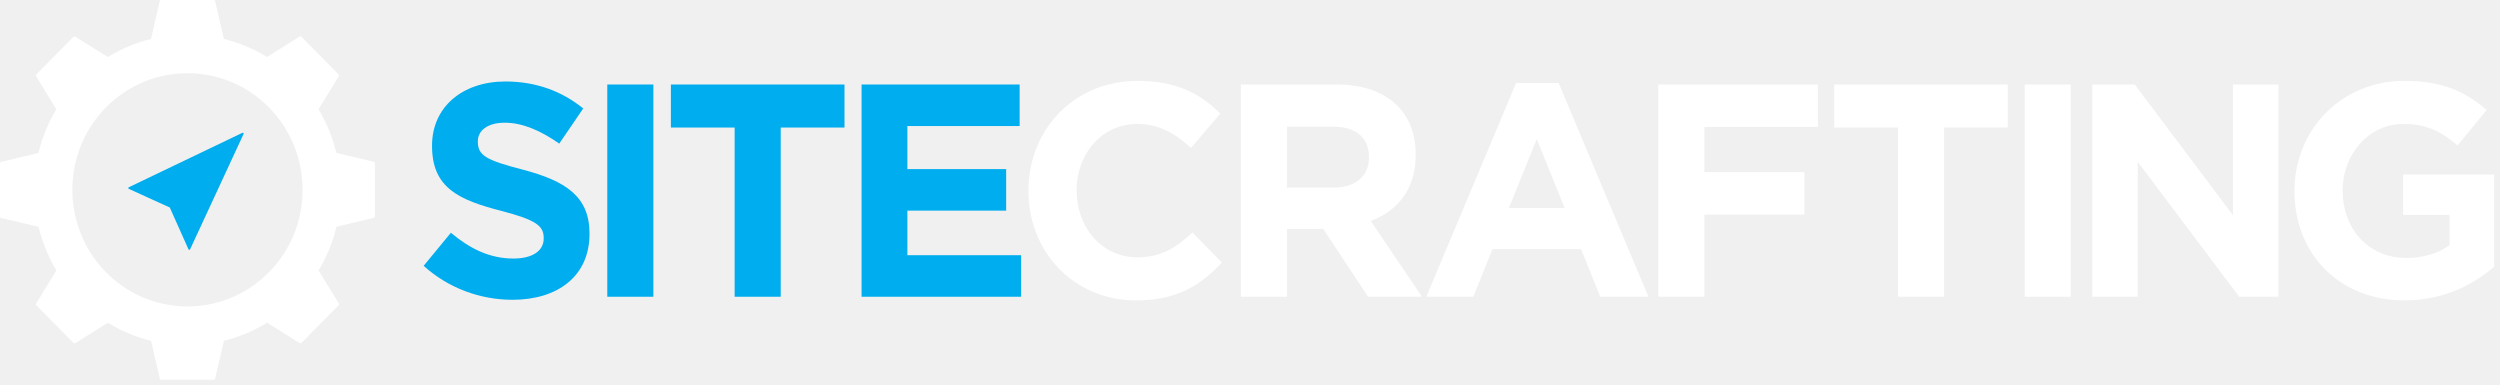
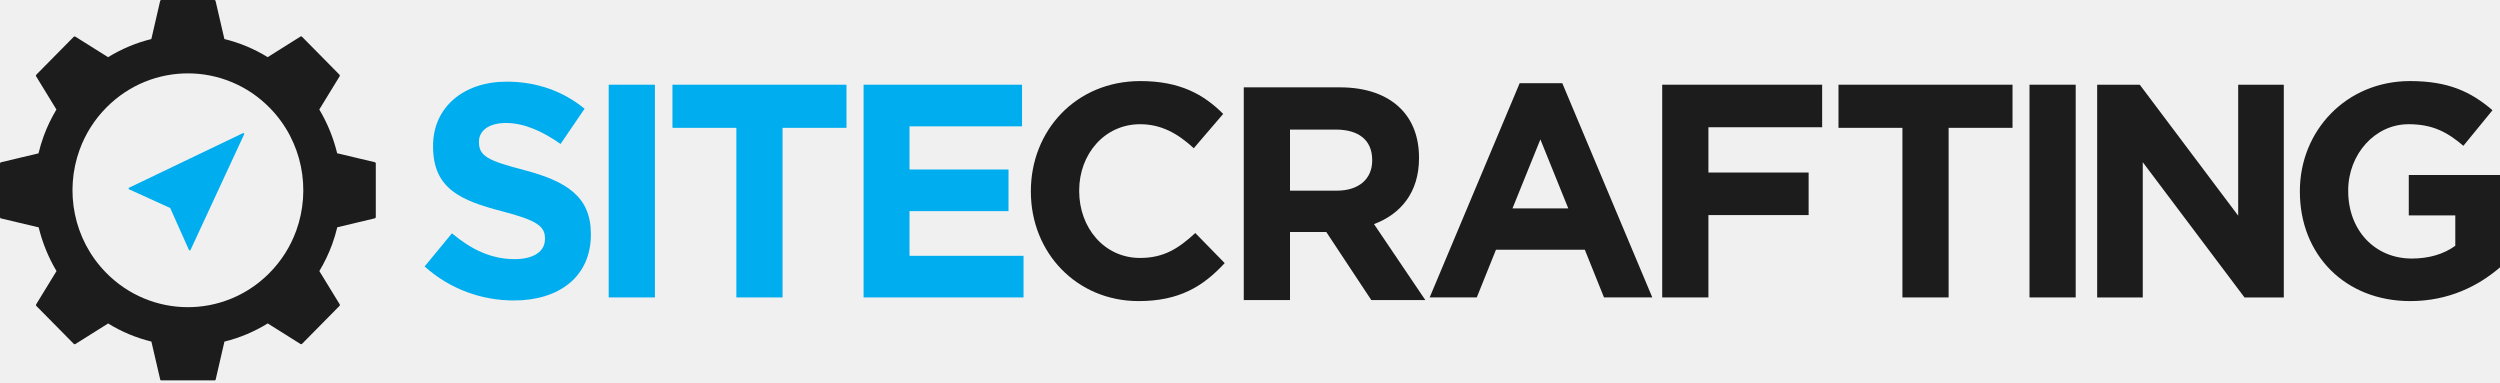
- <svg xmlns="http://www.w3.org/2000/svg" width="208" height="32" viewBox="0 0 208 32">
-   <g fill="none" fill-rule="evenodd">
-     <path fill="#00ADEE" d="M35.247,22.117 L37.513,19.366 C39.084,20.678 40.727,21.51 42.72,21.51 C44.288,21.51 45.235,20.88 45.235,19.846 L45.235,19.796 C45.235,18.811 44.637,18.307 41.725,17.551 C38.212,16.641 35.946,15.658 35.946,12.151 L35.946,12.102 C35.946,8.898 38.487,6.779 42.048,6.779 C44.587,6.779 46.755,7.586 48.524,9.024 L46.529,11.95 C44.987,10.865 43.467,10.209 41.997,10.209 C40.527,10.209 39.756,10.89 39.756,11.749 L39.756,11.799 C39.756,12.959 40.503,13.338 43.517,14.12 C47.053,15.053 49.046,16.339 49.046,19.417 L49.046,19.468 C49.046,22.974 46.405,24.942 42.645,24.942 C40.005,24.942 37.339,24.007 35.247,22.117 L35.247,22.117 Z" />
-     <polygon fill="#00ADEE" points="50.526 24.689 54.361 24.689 54.361 7.031 50.526 7.031" />
-     <polygon fill="#00ADEE" points="61.122 10.612 55.817 10.612 55.817 7.031 70.262 7.031 70.262 10.612 64.956 10.612 64.956 24.689 61.122 24.689" />
-     <polygon fill="#00ADEE" points="71.682 7.031 84.833 7.031 84.833 10.487 75.494 10.487 75.494 14.069 83.712 14.069 83.712 17.525 75.494 17.525 75.494 21.233 84.957 21.233 84.957 24.689 71.682 24.689" />
-     <path fill="#00ADEE" d="M15.816,20.744 L20.264,11.149 C20.278,11.121 20.272,11.087 20.25,11.065 L20.25,11.065 C20.228,11.043 20.195,11.037 20.166,11.05 L10.716,15.579 C10.69,15.592 10.674,15.618 10.674,15.647 C10.675,15.677 10.692,15.702 10.717,15.714 L14.126,17.266 L15.682,20.743 C15.686,20.751 15.691,20.759 15.697,20.765 C15.71,20.778 15.729,20.787 15.749,20.787 C15.777,20.787 15.804,20.77 15.816,20.744" />
-     <path fill="#fff" d="M85.566 15.91L85.566 15.861C85.566 10.84 89.301 6.729 94.656 6.729 97.944 6.729 99.912 7.839 101.53 9.453L99.089 12.303C97.745 11.066 96.375 10.31 94.631 10.31 91.692 10.31 89.576 12.783 89.576 15.81L89.576 15.861C89.576 18.888 91.644 21.41 94.631 21.41 96.625 21.41 97.845 20.602 99.215 19.342L101.655 21.839C99.862 23.781 97.87 24.992 94.507 24.992 89.376 24.992 85.566 20.981 85.566 15.91M113.898 13.11C113.898 14.598 112.83 15.607 110.961 15.607L107.076 15.607 107.076 10.538 110.886 10.538C112.752 10.538 113.898 11.394 113.898 13.06L113.898 13.11zM114.049 18.383C116.266 17.55 117.785 15.759 117.785 12.909L117.785 12.857C117.785 11.193 117.261 9.806 116.289 8.822 115.143 7.663 113.426 7.031 111.209 7.031L103.24 7.031 103.24 24.689 107.076 24.689 107.076 19.039 110.088 19.039 113.824 24.689 118.308 24.689 114.049 18.383zM125.543 17.299L127.859 11.571 130.175 17.299 125.543 17.299zM129.677 6.905L126.14 6.905 118.67 24.688 122.58 24.688 124.173 20.729 131.546 20.729 133.139 24.688 137.149 24.688 129.677 6.905z" />
-     <polygon fill="#fff" points="137.971 7.031 151.246 7.031 151.246 10.563 141.806 10.563 141.806 14.322 150.125 14.322 150.125 17.852 141.806 17.852 141.806 24.689 137.971 24.689" />
-     <polygon fill="#fff" points="157.91 10.612 152.604 10.612 152.604 7.031 167.049 7.031 167.049 10.612 161.744 10.612 161.744 24.689 157.91 24.689" />
-     <polygon fill="#fff" points="168.458 24.689 172.293 24.689 172.293 7.031 168.458 7.031" />
-     <polygon fill="#fff" points="174.076 7.031 177.611 7.031 185.78 17.902 185.78 7.031 189.567 7.031 189.567 24.689 186.303 24.689 177.86 13.464 177.86 24.689 174.076 24.689" />
-     <path fill="#fff" d="M190.9 15.91L190.9 15.861C190.9 10.84 194.76 6.729 200.041 6.729 203.179 6.729 205.071 7.586 206.89 9.15L204.474 12.102C203.129 10.966 201.934 10.31 199.917 10.31 197.127 10.31 194.911 12.807 194.911 15.81L194.911 15.861C194.911 19.089 197.102 21.461 200.191 21.461 201.584 21.461 202.83 21.107 203.801 20.401L203.801 17.88 199.94 17.88 199.94 14.524 207.512 14.524 207.512 22.192C205.72 23.731 203.253 24.992 200.066 24.992 194.636 24.992 190.9 21.133 190.9 15.91M24.587 19.153C24.117 20.446 23.366 21.659 22.335 22.691 18.574 26.46 12.509 26.429 8.787 22.617 6.086 19.852 5.362 15.857 6.607 12.433 7.077 11.14 7.827 9.929 8.859 8.896 12.62 5.127 18.686 5.16 22.406 8.968 25.109 11.734 25.831 15.729 24.587 19.153M31.109 13.462L27.985 12.721C27.677 11.449 27.18 10.222 26.504 9.09L28.191 6.332C28.218 6.289 28.21 6.233 28.175 6.196L25.071 3.052C25.035 3.016 24.979 3.009 24.936 3.036L22.22 4.743C21.091 4.049 19.878 3.548 18.626 3.241L17.894.085C17.882.035 17.839 0 17.788 0L13.399 0C13.348 0 13.303.035 13.292.085L12.562 3.241C11.312 3.549 10.101 4.052 8.971 4.747L6.253 3.041C6.21 3.014 6.153 3.02 6.118 3.057L3.013 6.201C2.977 6.237 2.972 6.294 2.999 6.338L4.684 9.09C4.263 9.793 3.904 10.536 3.619 11.319 3.45 11.783 3.311 12.254 3.197 12.729L.084 13.469C.035 13.481 0 13.525 0 13.577L0 18.024C0 18.074.035 18.12.084 18.131L3.21 18.873C3.519 20.144 4.016 21.368 4.691 22.5L3.003 25.26C2.977 25.304 2.983 25.361 3.019 25.396L6.123 28.541C6.159 28.577 6.214 28.584 6.258 28.556L8.975 26.85C10.088 27.537 11.298 28.042 12.567 28.353L13.299 31.508C13.31 31.558 13.355 31.593 13.405 31.593L17.795 31.593C17.846 31.593 17.89 31.558 17.901 31.508L18.63 28.355C19.899 28.043 21.107 27.534 22.222 26.845L24.941 28.552C24.984 28.579 25.039 28.572 25.075 28.536L28.179 25.392C28.215 25.356 28.222 25.299 28.195 25.256L26.508 22.5C26.93 21.796 27.289 21.052 27.575 20.267 27.743 19.805 27.882 19.337 27.995 18.865L31.109 18.124C31.159 18.112 31.193 18.067 31.193 18.017L31.193 13.57C31.193 13.518 31.159 13.474 31.109 13.462" />
+ <svg xmlns="http://www.w3.org/2000/svg" aria-labelledby="sitecrafting-logo-footer" width="229" height="35" viewBox="0 0 229 35" fill="none">
+   <path fill-rule="evenodd" clip-rule="evenodd" d="M38.897 24.406L41.398 21.371C43.13 22.819 44.944 23.737 47.143 23.737C48.874 23.737 49.919 23.041 49.919 21.9V21.845C49.919 20.758 49.259 20.202 46.045 19.368C42.169 18.363 39.668 17.279 39.668 13.409V13.354C39.668 9.819 42.472 7.48 46.401 7.48C49.204 7.48 51.597 8.371 53.548 9.958L51.347 13.187C49.645 11.989 47.968 11.265 46.346 11.265C44.723 11.265 43.873 12.017 43.873 12.965V13.02C43.873 14.3 44.697 14.719 48.023 15.581C51.925 16.611 54.124 18.03 54.124 21.428V21.483C54.124 25.352 51.21 27.524 47.06 27.524C44.147 27.524 41.206 26.493 38.897 24.406Z" fill="#00ADEE" />
+   <mask id="mask0" mask-type="alpha" maskUnits="userSpaceOnUse" x="0" y="0" width="229" height="35">
+     <path fill-rule="evenodd" clip-rule="evenodd" d="M0 34.865H229V0H0V34.865Z" fill="white" />
+   </mask>
+   <g mask="url(#mask0)">
+     <path fill-rule="evenodd" clip-rule="evenodd" d="M55.758 27.245H59.99V7.759H55.758V27.245Z" fill="#00ADEE" />
+     <path fill-rule="evenodd" clip-rule="evenodd" d="M67.451 11.71H61.597V7.759H77.538V11.71H71.682V27.245H67.451V11.71Z" fill="#00ADEE" />
+     <path fill-rule="evenodd" clip-rule="evenodd" d="M79.105 7.759H93.618V11.573H83.311V15.525H92.38V19.339H83.311V23.432H93.755V27.245H79.105V7.759Z" fill="#00ADEE" />
+     <path class="fill-reverse" fill-rule="evenodd" clip-rule="evenodd" d="M94.427 17.558V17.503C94.427 11.963 98.549 7.426 104.458 7.426C108.087 7.426 110.258 8.651 112.044 10.432L109.35 13.577C107.867 12.212 106.355 11.378 104.431 11.378C101.187 11.378 98.853 14.107 98.853 17.447V17.503C98.853 20.844 101.134 23.628 104.431 23.628C106.631 23.628 107.977 22.735 109.489 21.345L112.182 24.1C110.203 26.244 108.004 27.58 104.294 27.58C98.631 27.58 94.427 23.154 94.427 17.558Z" fill="#1C1C1C" />
+     <path class="fill-reverse" fill-rule="evenodd" clip-rule="evenodd" d="M125.693 14.708C125.693 16.351 124.514 17.465 122.451 17.465H118.164V11.87H122.369C124.428 11.87 125.693 12.815 125.693 14.653V14.708ZM125.859 20.528C128.306 19.609 129.982 17.632 129.982 14.486V14.429C129.982 12.592 129.404 11.063 128.331 9.976C127.067 8.697 125.172 8 122.725 8H113.93V27.486H118.164V21.252H121.488L125.611 27.486H130.559L125.859 20.528Z" fill="#1C1C1C" />
+     <path class="fill-reverse" fill-rule="evenodd" clip-rule="evenodd" d="M138.543 19.09L141.099 12.769L143.655 19.09H138.543ZM143.105 7.619H139.202L130.958 27.244H135.273L137.031 22.875H145.168L146.926 27.244H151.351L143.105 7.619Z" fill="#1C1C1C" />
+     <path class="fill-reverse" fill-rule="evenodd" clip-rule="evenodd" d="M152.258 7.759H166.908V11.656H156.491V15.804H165.67V19.701H156.491V27.245H152.258V7.759Z" fill="#1C1C1C" />
+     <path class="fill-reverse" fill-rule="evenodd" clip-rule="evenodd" d="M174.262 11.71H168.406V7.759H184.347V11.71H178.493V27.245H174.262V11.71Z" fill="#1C1C1C" />
+     <path class="fill-reverse" fill-rule="evenodd" clip-rule="evenodd" d="M185.902 27.245H190.134V7.759H185.902V27.245Z" fill="#1C1C1C" />
+     <path class="fill-reverse" fill-rule="evenodd" clip-rule="evenodd" d="M192.101 7.759H196.003L205.018 19.756V7.759H209.196V27.245H205.595L196.278 14.857V27.245H192.101V7.759Z" fill="#1C1C1C" />
+     <path class="fill-reverse" fill-rule="evenodd" clip-rule="evenodd" d="M210.668 17.558V17.503C210.668 11.963 214.928 7.426 220.756 7.426C224.218 7.426 226.306 8.372 228.313 10.097L225.647 13.355C224.164 12.102 222.845 11.378 220.618 11.378C217.54 11.378 215.095 14.134 215.095 17.447V17.503C215.095 21.066 217.512 23.683 220.921 23.683C222.459 23.683 223.833 23.293 224.905 22.514V19.731H220.644V16.028H229V24.491C227.023 26.189 224.3 27.58 220.783 27.58C214.791 27.58 210.668 23.322 210.668 17.558Z" fill="#1C1C1C" />
+     <path fill-rule="evenodd" clip-rule="evenodd" d="M17.454 22.892L22.363 12.303C22.378 12.272 22.371 12.235 22.347 12.21C22.323 12.186 22.286 12.179 22.255 12.195L11.826 17.193C11.797 17.206 11.78 17.236 11.779 17.267C11.78 17.3 11.799 17.327 11.827 17.341L15.59 19.054L17.306 22.891C17.31 22.9 17.317 22.908 17.323 22.915C17.338 22.929 17.358 22.939 17.38 22.939C17.411 22.939 17.441 22.921 17.454 22.892Z" fill="#00ADEE" />
+     <path class="fill-reverse" fill-rule="evenodd" clip-rule="evenodd" d="M27.133 21.137C26.614 22.563 25.785 23.902 24.648 25.041C20.497 29.2 13.804 29.166 9.696 24.959C6.716 21.908 5.917 17.499 7.291 13.721C7.809 12.293 8.637 10.957 9.776 9.817C13.926 5.658 20.621 5.694 24.726 9.897C27.709 12.95 28.505 17.357 27.133 21.137ZM34.33 14.856L30.883 14.038C30.543 12.634 29.994 11.281 29.248 10.031L31.11 6.988C31.14 6.94 31.131 6.878 31.092 6.838L27.667 3.368C27.628 3.328 27.566 3.321 27.518 3.351L24.52 5.234C23.275 4.468 21.936 3.915 20.555 3.576L19.747 0.094C19.734 0.039 19.686 0 19.629 0H14.786C14.73 0 14.681 0.039 14.668 0.094L13.863 3.577C12.483 3.917 11.146 4.471 9.9 5.238L6.9 3.356C6.852 3.327 6.79 3.333 6.751 3.374L3.325 6.843C3.286 6.883 3.279 6.946 3.309 6.994L5.168 10.031C4.704 10.807 4.308 11.626 3.993 12.491C3.807 13.003 3.653 13.523 3.528 14.047L0.092 14.864C0.039 14.877 0 14.926 0 14.982V19.89C0 19.946 0.039 19.996 0.093 20.008L3.542 20.827C3.883 22.229 4.432 23.581 5.177 24.83L3.313 27.876C3.285 27.924 3.291 27.987 3.331 28.026L6.757 31.496C6.796 31.536 6.858 31.543 6.905 31.513L9.904 29.63C11.132 30.389 12.468 30.945 13.868 31.288L14.676 34.77C14.688 34.826 14.738 34.865 14.793 34.865H19.637C19.694 34.865 19.742 34.826 19.755 34.77L20.558 31.291C21.959 30.947 23.292 30.386 24.523 29.625L27.523 31.508C27.571 31.538 27.632 31.531 27.672 31.491L31.097 28.021C31.137 27.981 31.144 27.919 31.114 27.871L29.253 24.83C29.718 24.053 30.114 23.232 30.43 22.366C30.615 21.856 30.769 21.339 30.894 20.819L34.33 20C34.385 19.988 34.423 19.938 34.423 19.882L34.423 14.975C34.423 14.918 34.385 14.869 34.33 14.856Z" fill="#1C1C1C" />
  </g>
</svg>
